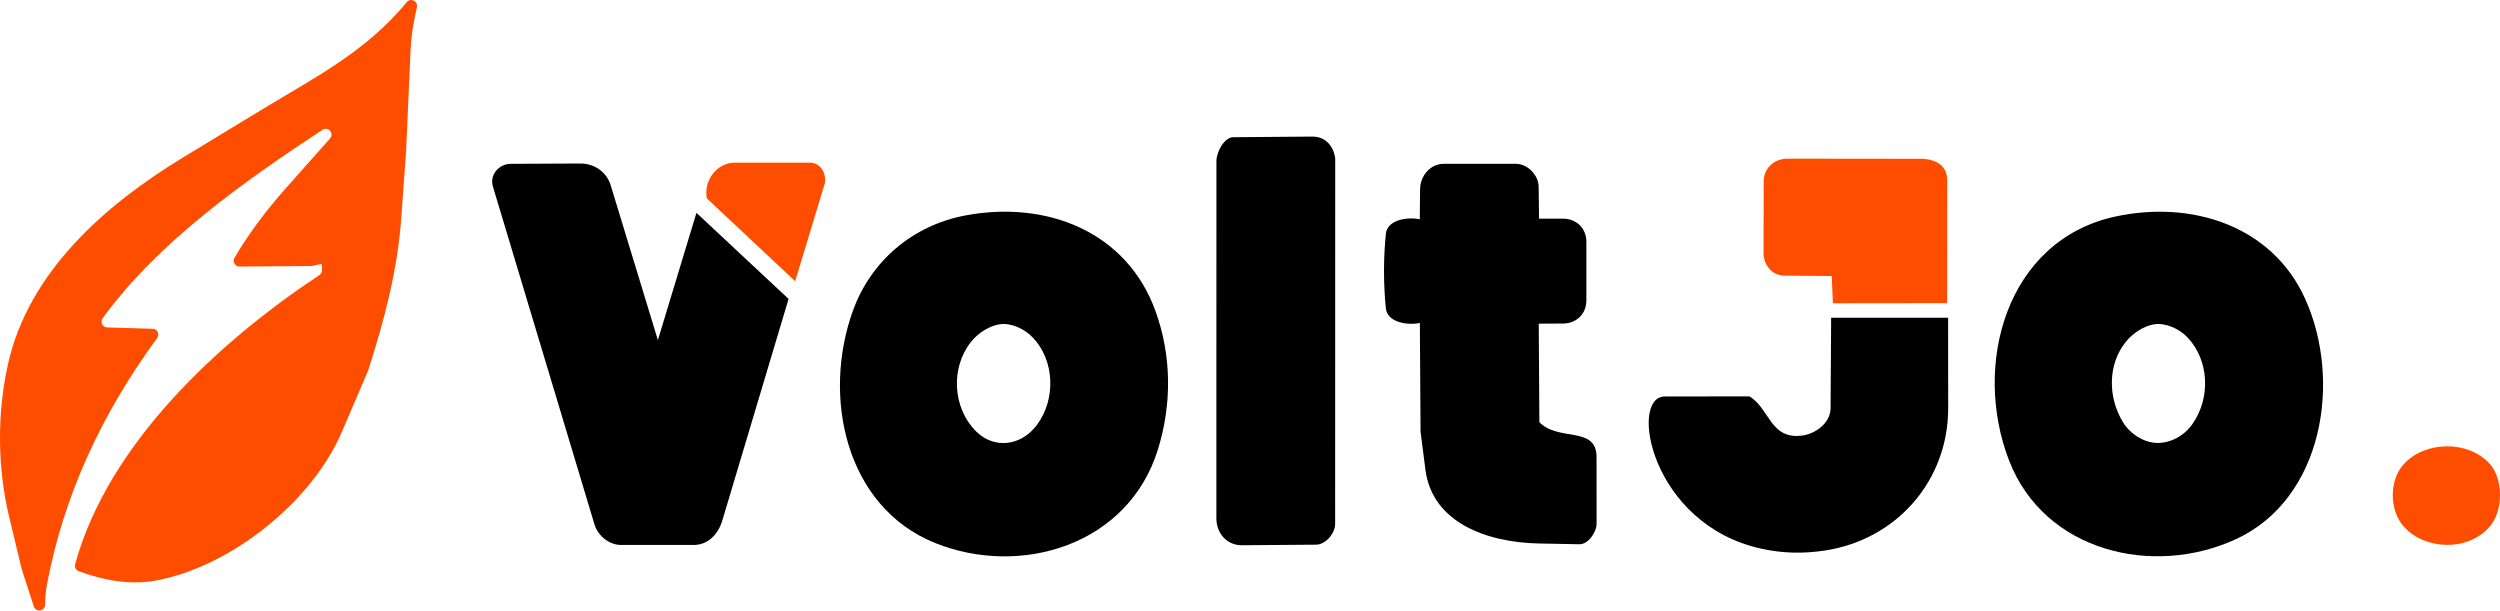
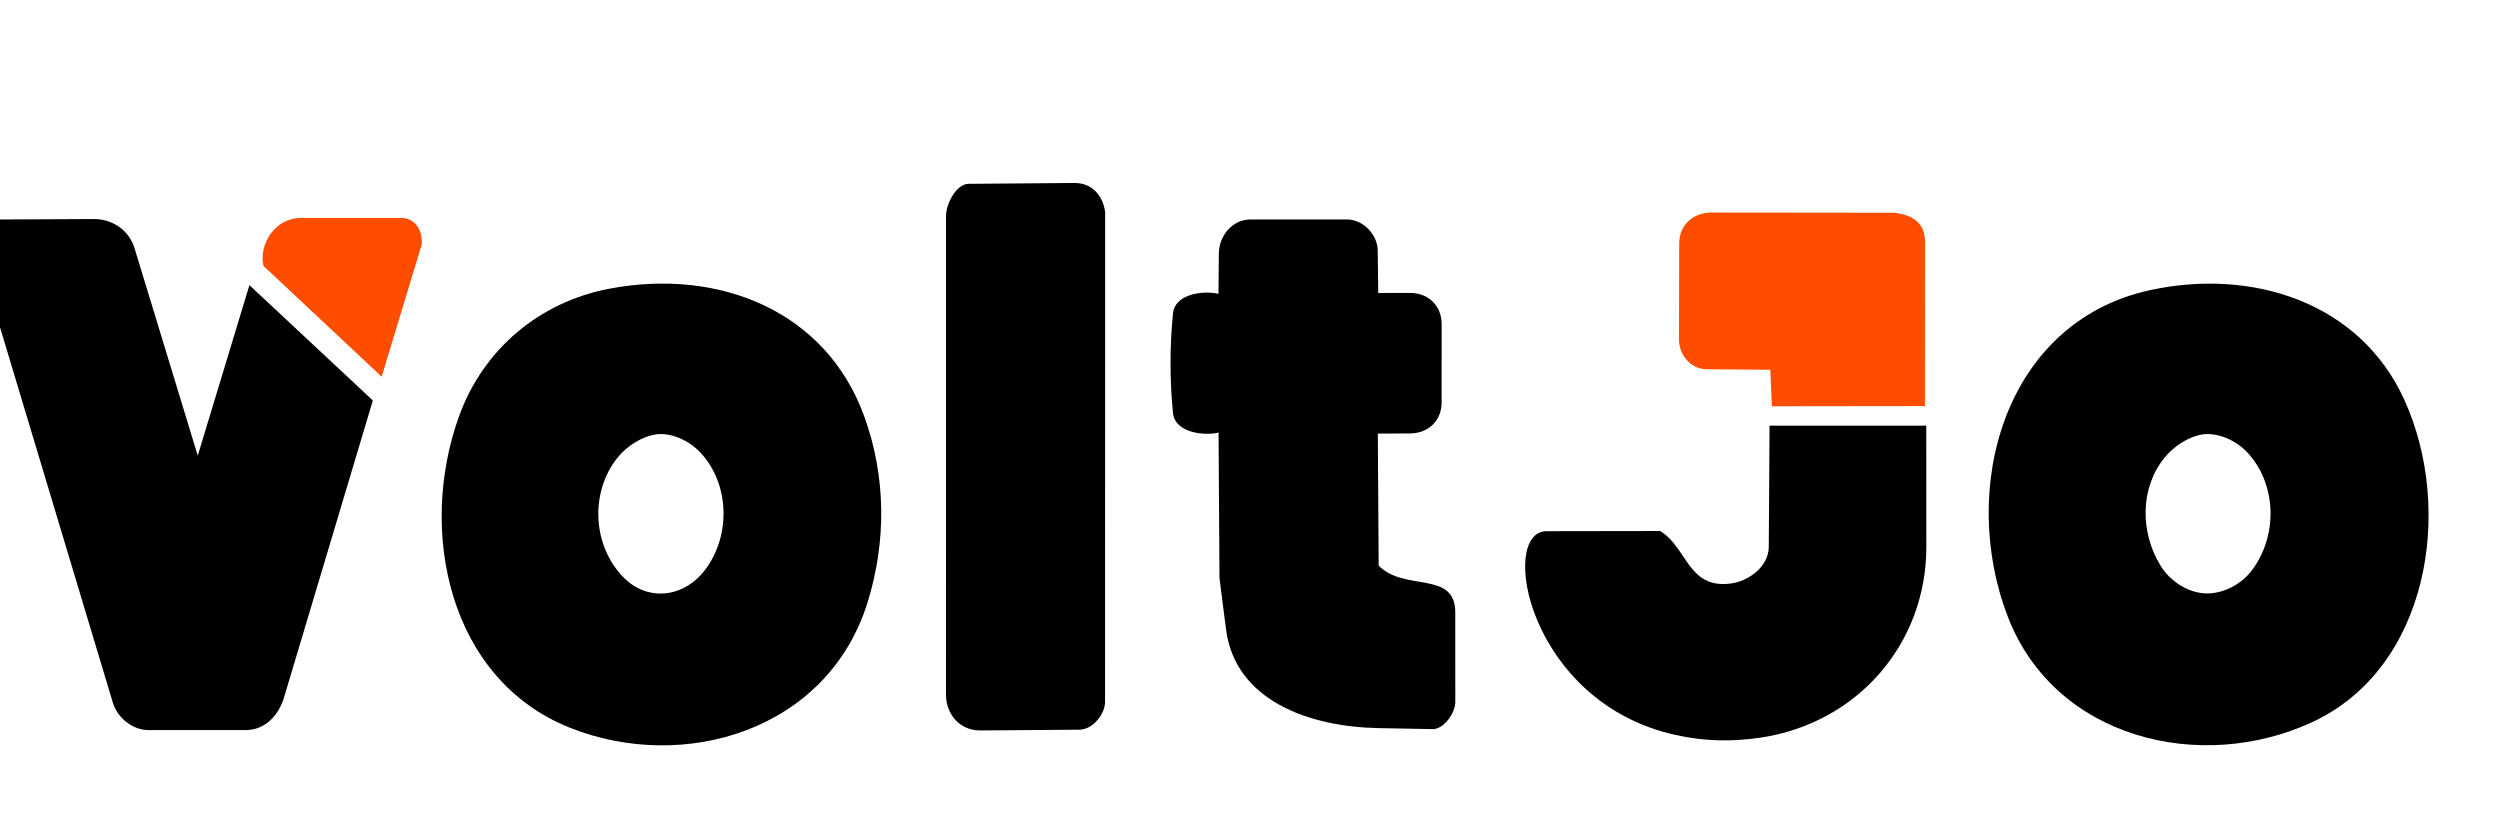
- <svg xmlns="http://www.w3.org/2000/svg" id="Layer_1" data-name="Layer 1" viewBox="0 0 857.393 209.351">
+ <svg xmlns="http://www.w3.org/2000/svg" id="Layer_1" data-name="Layer 1" viewBox="175 0 640 209.351">
  <defs>
    <style>
      .cls-1 {
        fill: #ff4d00;
      }
    </style>
  </defs>
-   <path class="cls-1" d="M113.109,47.576c.018-.02.036-.04.054-.06,1.56-1.744-.611-4.287-2.565-3-26.928,17.732-56.381,38.452-75.376,64.612-.942,1.297-.051,3.12,1.551,3.168l15.588.461c1.607.048,2.486,1.876,1.535,3.174-18.765,25.61-32.06,53.735-37.829,84.765-.419,2.253-.559,4.474-.595,6.681-.037,2.256-3.185,2.743-3.88.596l-4.117-12.712c-.016-.049-.03-.098-.042-.147l-4.25-17.652c-4.073-16.919-4.238-35.402-.496-52.37,7.008-31.777,33.24-54.802,60.262-71.204l26.785-16.257c18.777-11.397,35.679-19.875,49.766-36.894,1.337-1.615,3.933-.361,3.479,1.685-1.069,4.823-1.927,9.403-2.148,14.352l-1.569,35.22-1.665,23.033c-1.286,17.796-5.839,34.813-11.248,51.802-.02.063-.043.125-.069.186l-9.029,21.08c-10.248,23.926-37.768,46.049-63.496,50.949-8.937,1.702-18.021.072-26.776-3.152-.959-.353-1.492-1.395-1.222-2.38,11.36-41.374,49.355-76.391,83.772-99.16.527-.349.85-.921.883-1.552.055-1.066.05-2.369-.401-2.267l-2.886.653c-.139.032-.282.048-.425.049l-24.554.176c-1.549.011-2.514-1.678-1.727-3.012,5.482-9.285,11.533-17.009,18.335-24.666l14.354-16.158Z" />
  <g>
    <path d="M547.548,156.745l.009,22.955c.001,2.811-2.919,7.012-5.832,6.957l-13.877-.262c-17.852-.338-36.662-7.127-38.985-25.28l-1.675-13.086-.237-37.273c-4.086.898-11.177-.126-11.663-4.984-.835-8.341-.847-17.259.007-25.598.497-4.852,7.485-5.878,11.63-4.962l.103-10.379c.042-4.288,3.291-8.656,8.169-8.656h24.597c4.23,0,7.849,3.96,7.899,7.875l.14,10.951,8.173-.017c4.629-.01,8.057,3.282,8.057,7.969l-.002,20.03c0,4.709-3.419,7.955-8.056,7.976l-8.281.038.214,33.796c6.543,6.749,19.605,1.172,19.609,11.95Z" />
    <path d="M451.362,186.802l-25.456.191c-4.998.037-8.739-3.926-8.739-9.235l.013-122.456c0-3.277,2.726-8.218,5.758-8.243l27.086-.219c4.363-.035,7.276,3.009,7.897,7.446l-.025,125.386c0,3.23-3.242,7.105-6.533,7.13Z" />
    <g>
      <path d="M766.946,184.857c-28.664,13.283-65.939,4.202-77.943-26.981-12.691-32.968-.807-75.466,36.337-83.581,26.325-5.751,53.889,3.14,65.199,28.12,12.757,28.175,6.176,68.647-23.594,82.442ZM751.977,145.336c6.274-9.068,5.606-21.746-1.677-29.534-2.939-3.142-7.635-5.149-11.47-4.585-3.366.495-7.222,2.862-9.756,6.004-6.266,7.769-6.192,19.088-.975,27.591,2.52,4.107,7.122,6.919,11.469,7.093,4.435.177,9.379-2.19,12.409-6.569Z" />
      <g>
        <path d="M603.943,188.153c-37.804-8.344-45.446-52.151-32.993-52.17l29.029-.045c7.018,4.199,7.045,14.863,18.095,13.443,4.308-.554,9.699-4.1,9.733-9.445l.198-30.965,40.115-.002.023,30.988c.019,24.987-17.734,45.129-42.319,48.856-7.488,1.135-14.496.97-21.882-.66Z" />
        <path class="cls-1" d="M628.602,104.003l-.403-9.343-16.25-.131c-4.225-.034-7.137-3.725-7.129-7.671l.054-24.607c.01-4.476,3.46-7.844,8.219-7.839l46.762.05c4.819.527,7.952,2.632,7.949,7.487l-.027,42.007-39.175.048Z" />
      </g>
    </g>
    <g>
      <path d="M397.131,154.106c-10.138,32.862-47.041,43.902-76.376,32.138-30.815-12.358-38.878-50.244-28.237-79.691,6.193-17.137,20.572-29.239,38.441-32.64,27.967-5.323,55.497,5.543,65.321,32.763,5.537,15.342,5.671,31.81.852,47.43ZM355.568,145.797c6.649-8.864,6.139-22.065-1.273-29.953-2.981-3.172-7.634-5.209-11.463-4.624-3.368.514-7.245,2.798-9.793,5.999-7.108,8.926-6.349,22.708,1.731,30.741,6.113,6.078,15.356,5.09,20.798-2.163Z" />
      <g>
        <path d="M270.447,102.521l-22.734,76.026c-1.367,4.573-4.846,8.352-9.789,8.352h-24.961c-3.885,0-7.878-3.038-9.066-6.991l-34.838-115.893c-1.259-4.187,2.174-7.806,6.092-7.825l23.851-.116c4.85-.024,9.048,2.907,10.439,7.471l16.185,53.09,13.227-43.636,31.595,29.52Z" />
        <path class="cls-1" d="M282.952,62.633l-10.246,33.804-30.271-28.368c-1.236-5.679,3.077-12.28,9.581-12.281l25.683-.004c3.384,0,5.58,2.95,5.252,6.848Z" />
      </g>
    </g>
  </g>
-   <path class="cls-1" d="M853.984,180.449c-7.472,8.865-22.334,8.219-29.597.131-4.954-5.516-5.074-15.761-.065-21.329,7.238-8.044,22.175-8.378,29.584-.148,4.516,5.017,4.758,15.794.079,21.346Z" />
</svg>
